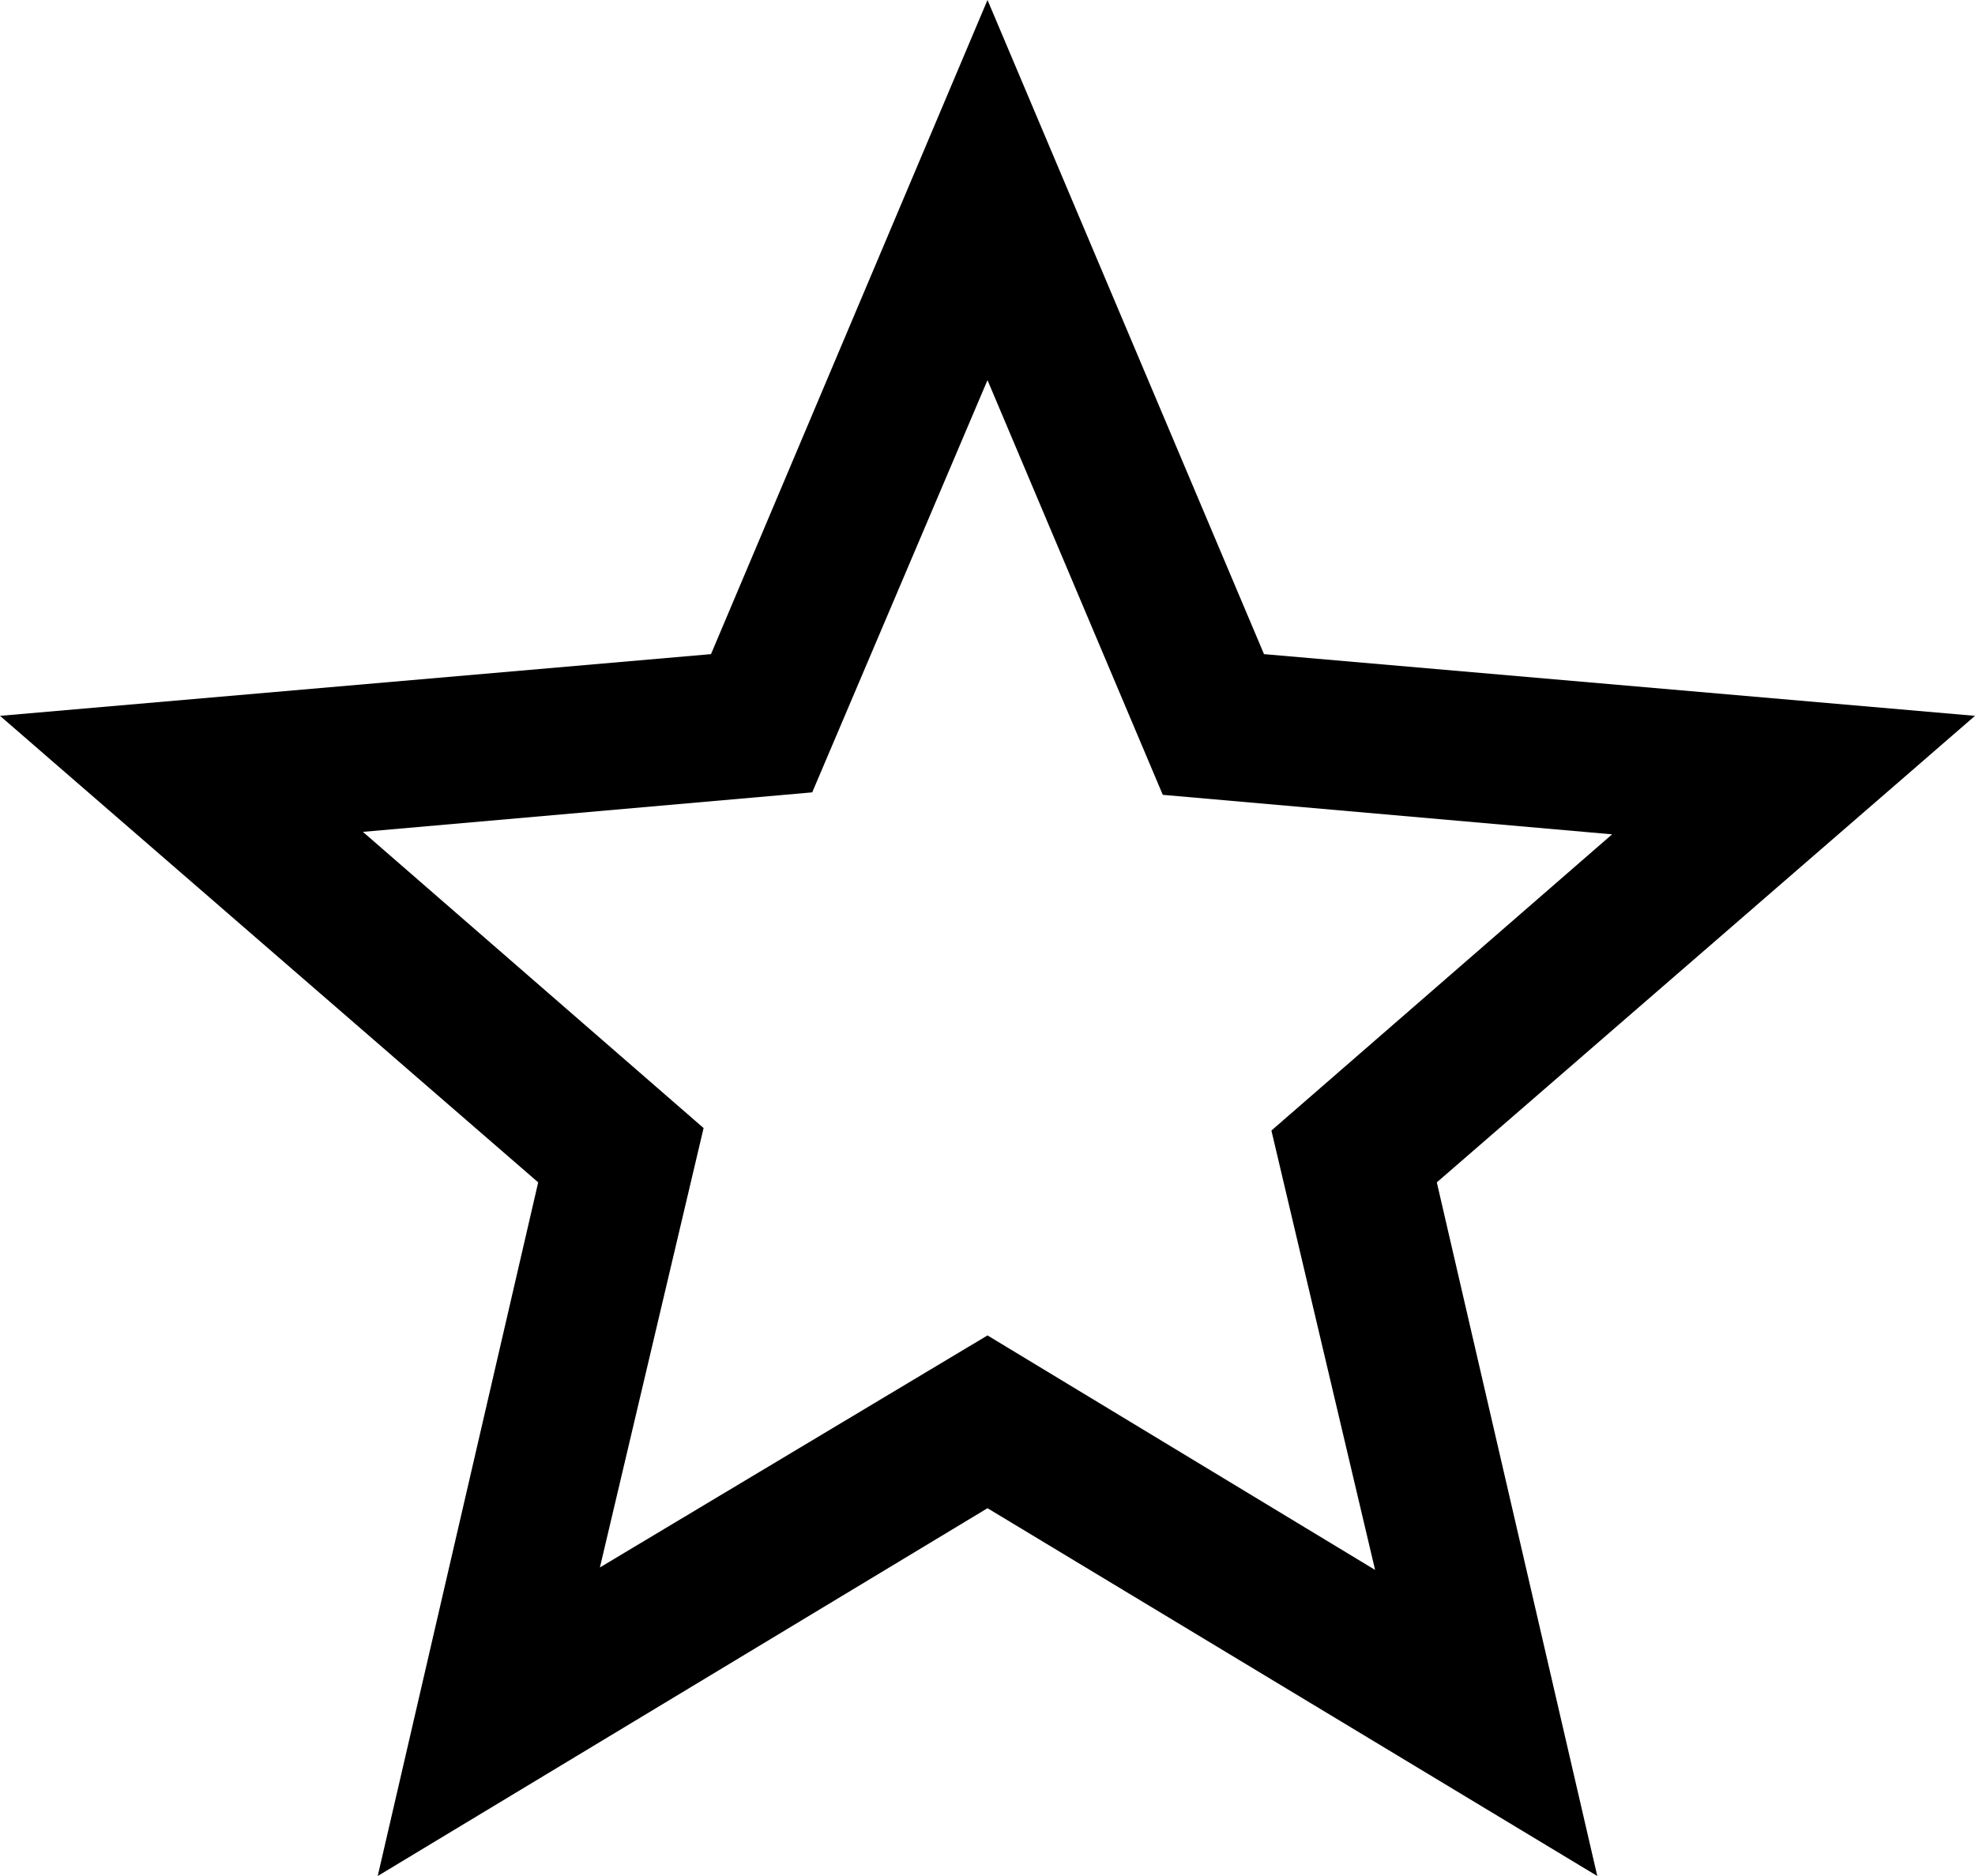
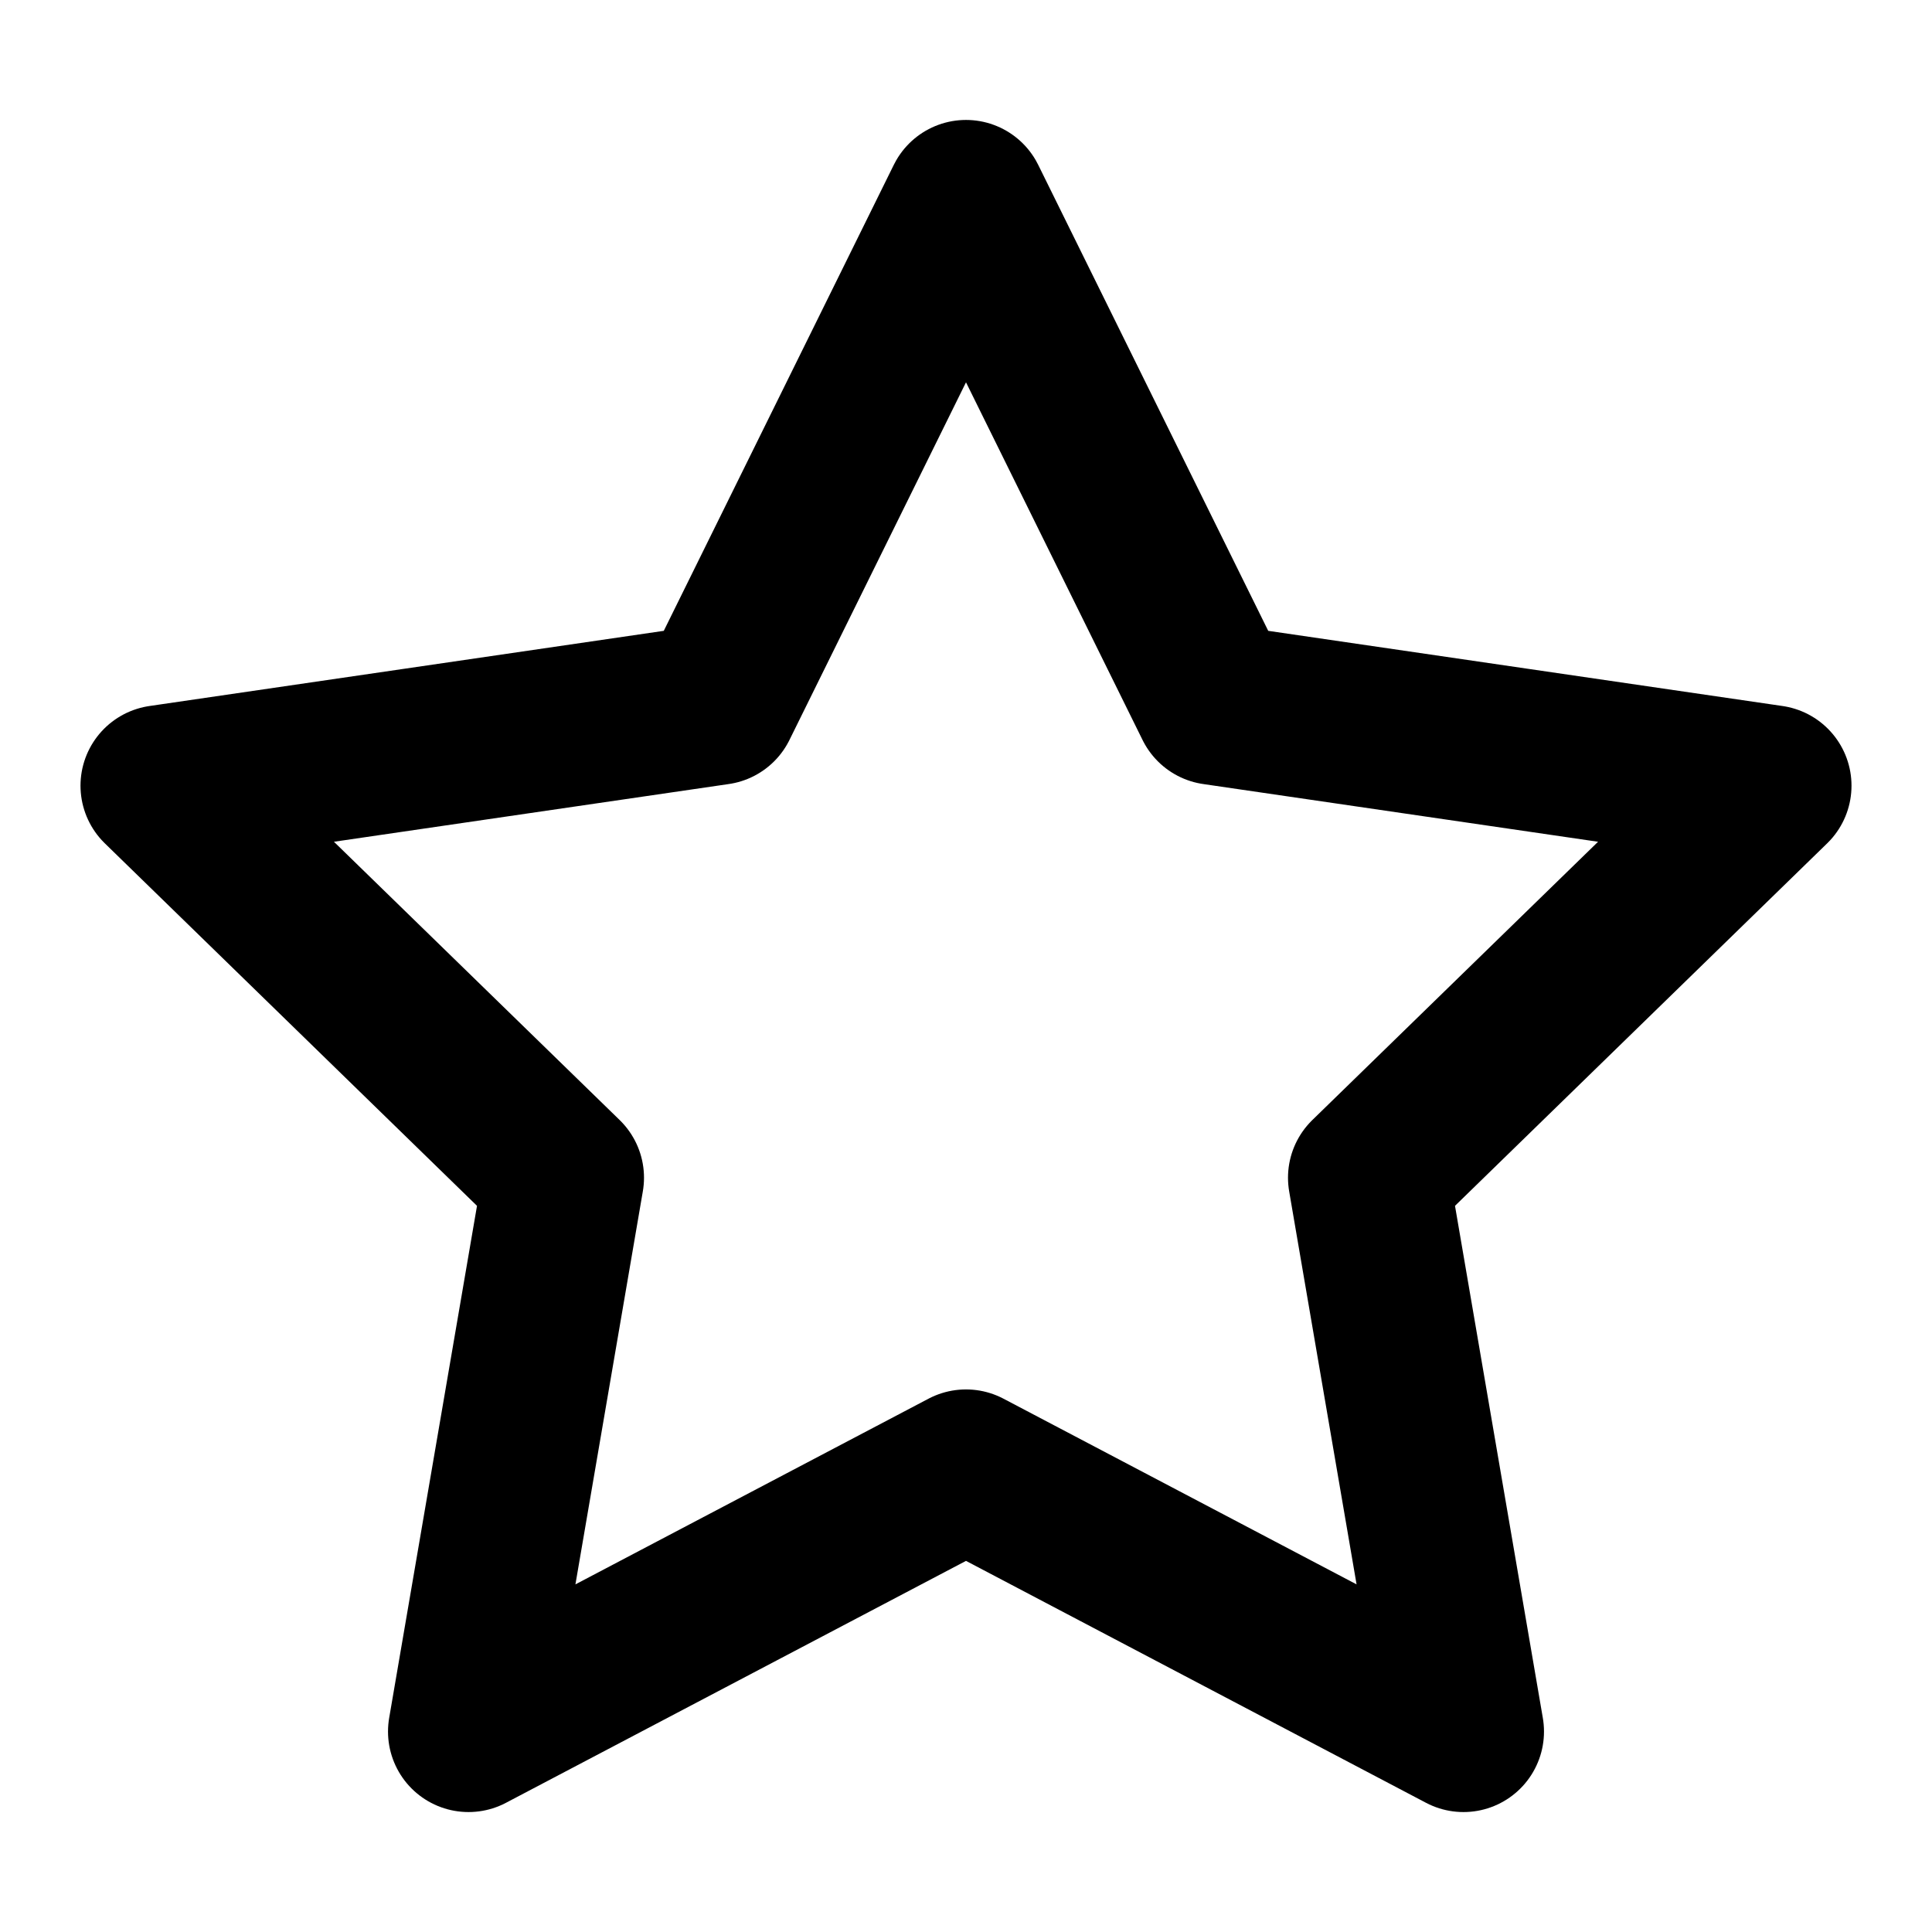
- <svg xmlns="http://www.w3.org/2000/svg" id="Warstwa_1" viewBox="0 0 40 38">
-   <path d="M12.15,31.75l7.85-4.7,7.85,4.75-2.1-8.9,6.9-6-9.1-.8-3.55-8.4-3.55,8.35-9.1,.8,6.9,6-2.1,8.9Zm-4.5,6.25l3.25-14.05L0,14.5l14.4-1.25L20,0l5.6,13.25,14.4,1.25-10.9,9.45,3.25,14.05-12.35-7.45-12.35,7.45Z" />
+ <svg xmlns="http://www.w3.org/2000/svg" version="1.1" id="icon" x="0px" y="0px" viewBox="0 0 24 24" style="enable-background:new 0 0 24 24;" xml:space="preserve">
+   <style type="text/css">
+ 	.st0{fill:none;stroke:#000000;stroke-width:2;stroke-linecap:round;stroke-linejoin:round;}
+ </style>
+   <polygon id="star" class="st0" points="12,2.49 15.09,8.75 22,9.76 17,14.63 18.18,21.51 12,18.26 5.82,21.51 7,14.63 2,9.76   8.91,8.75 " />
</svg>
